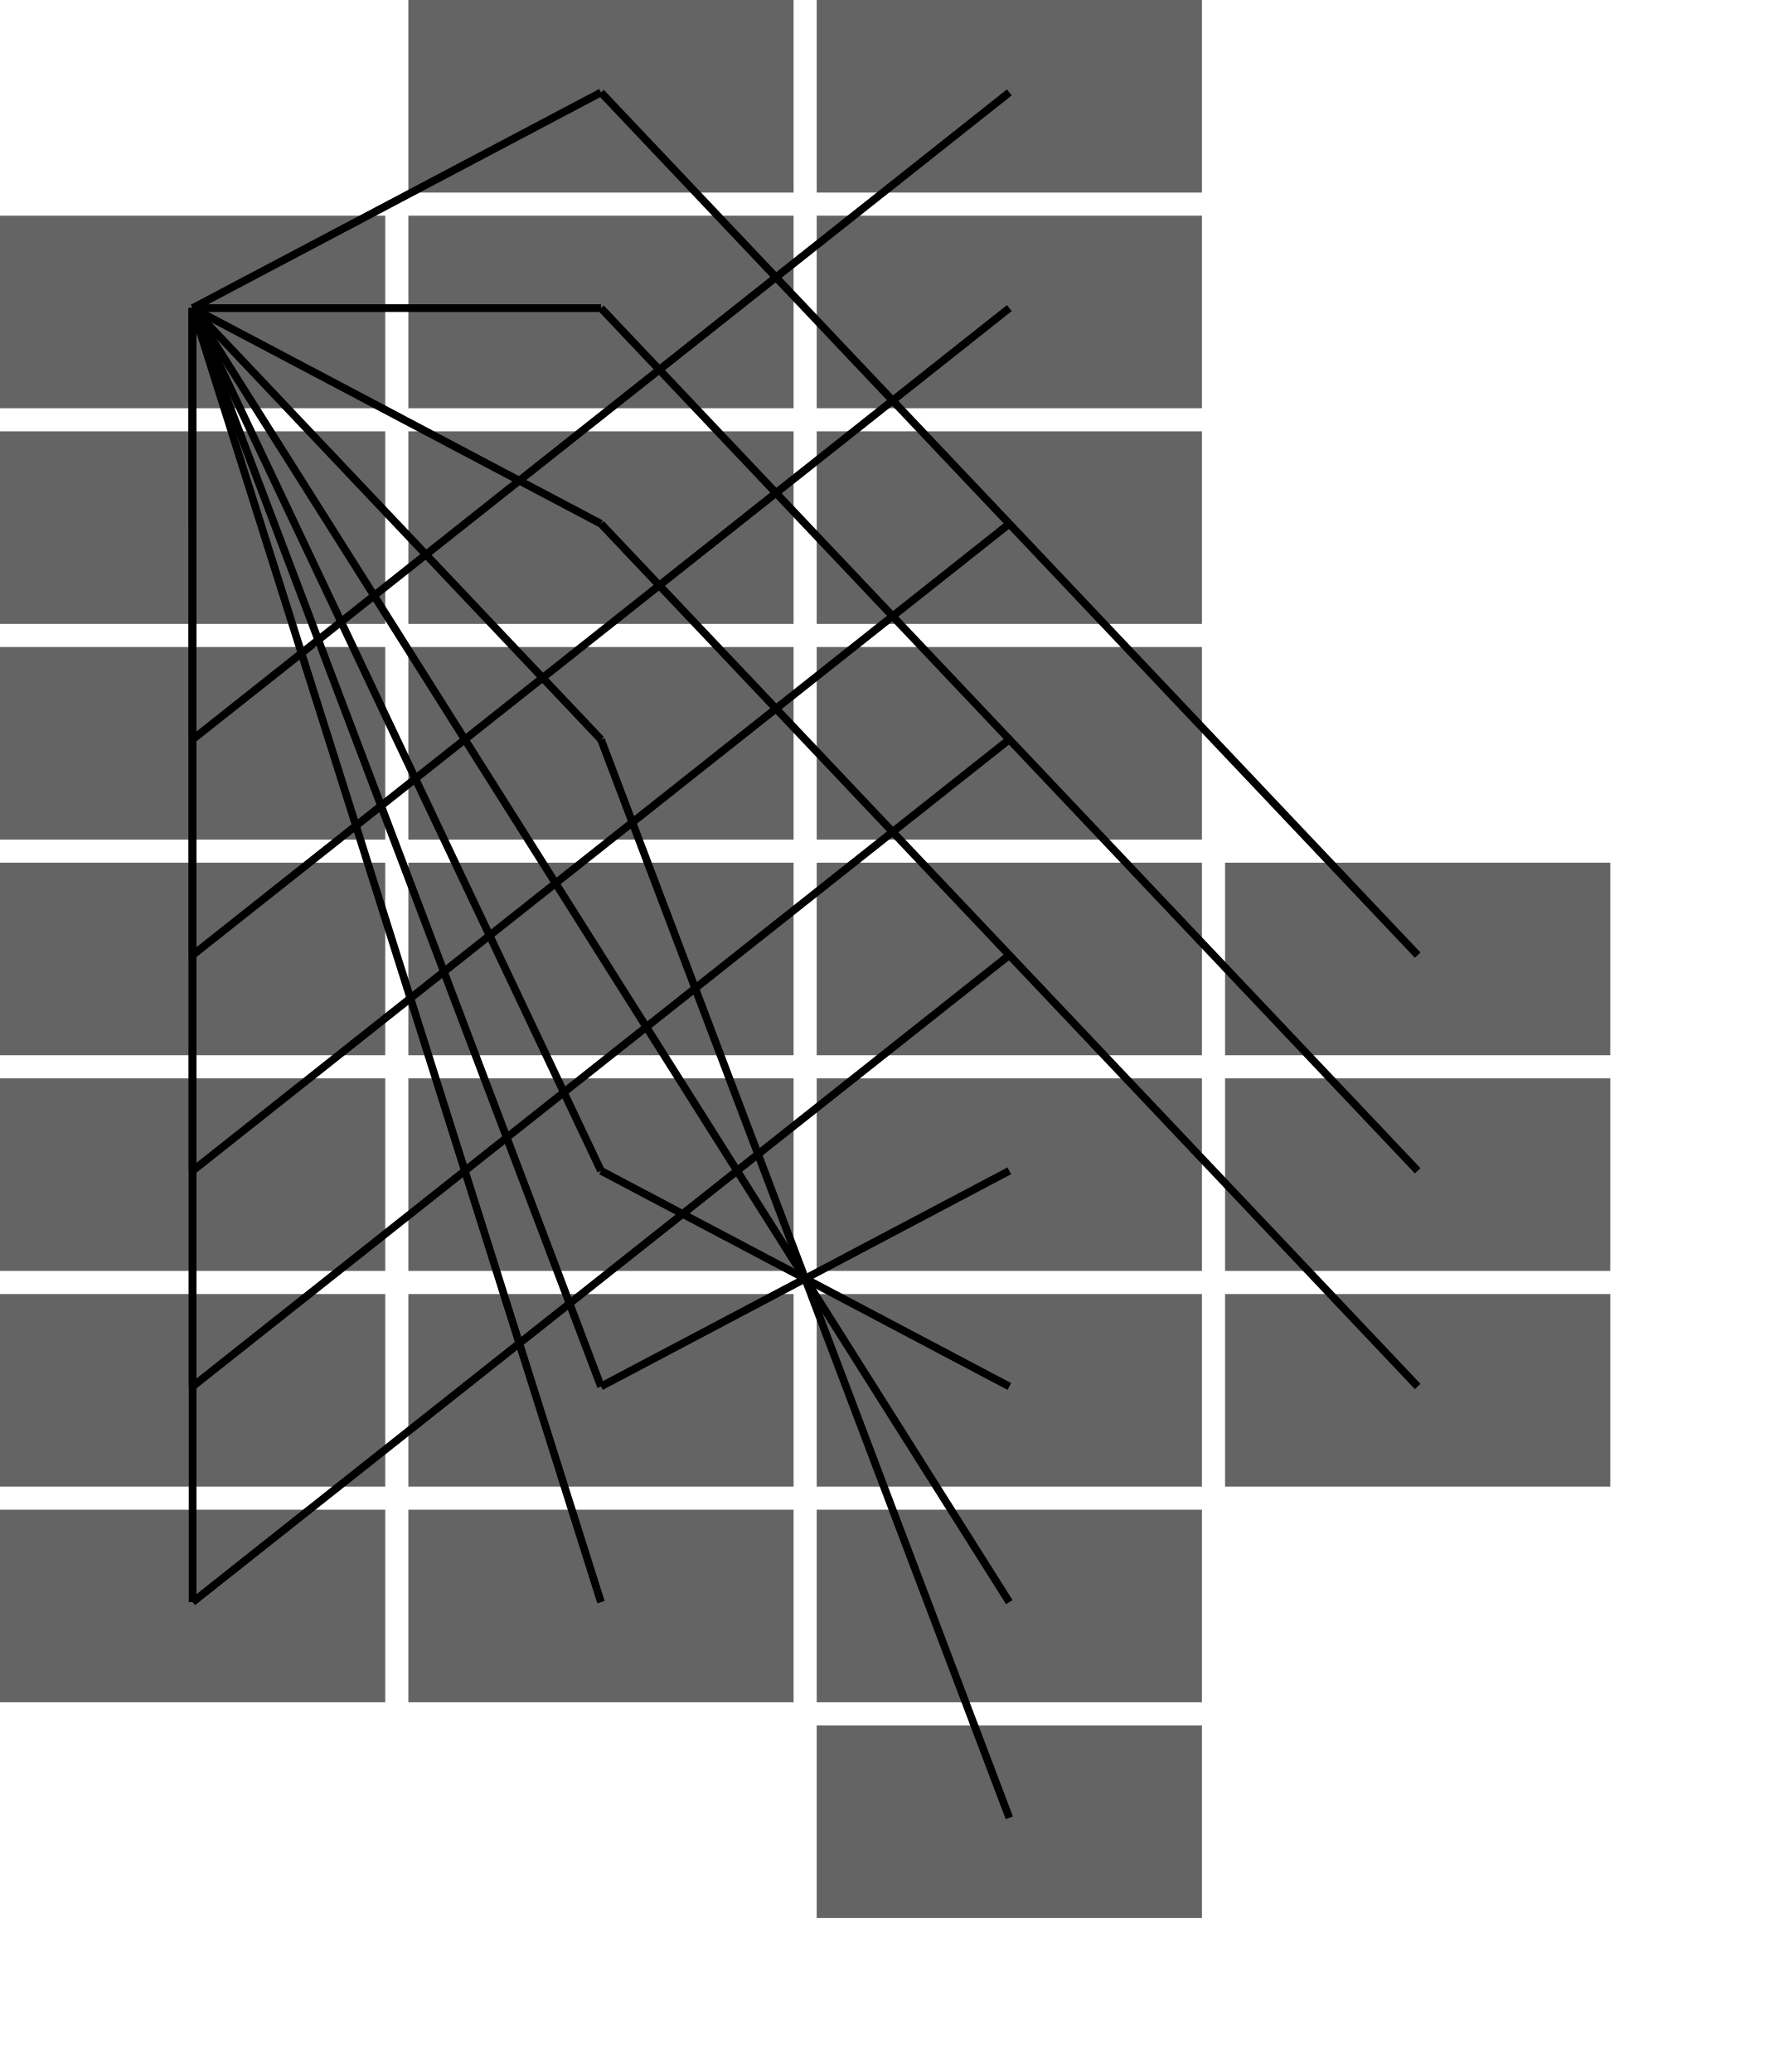
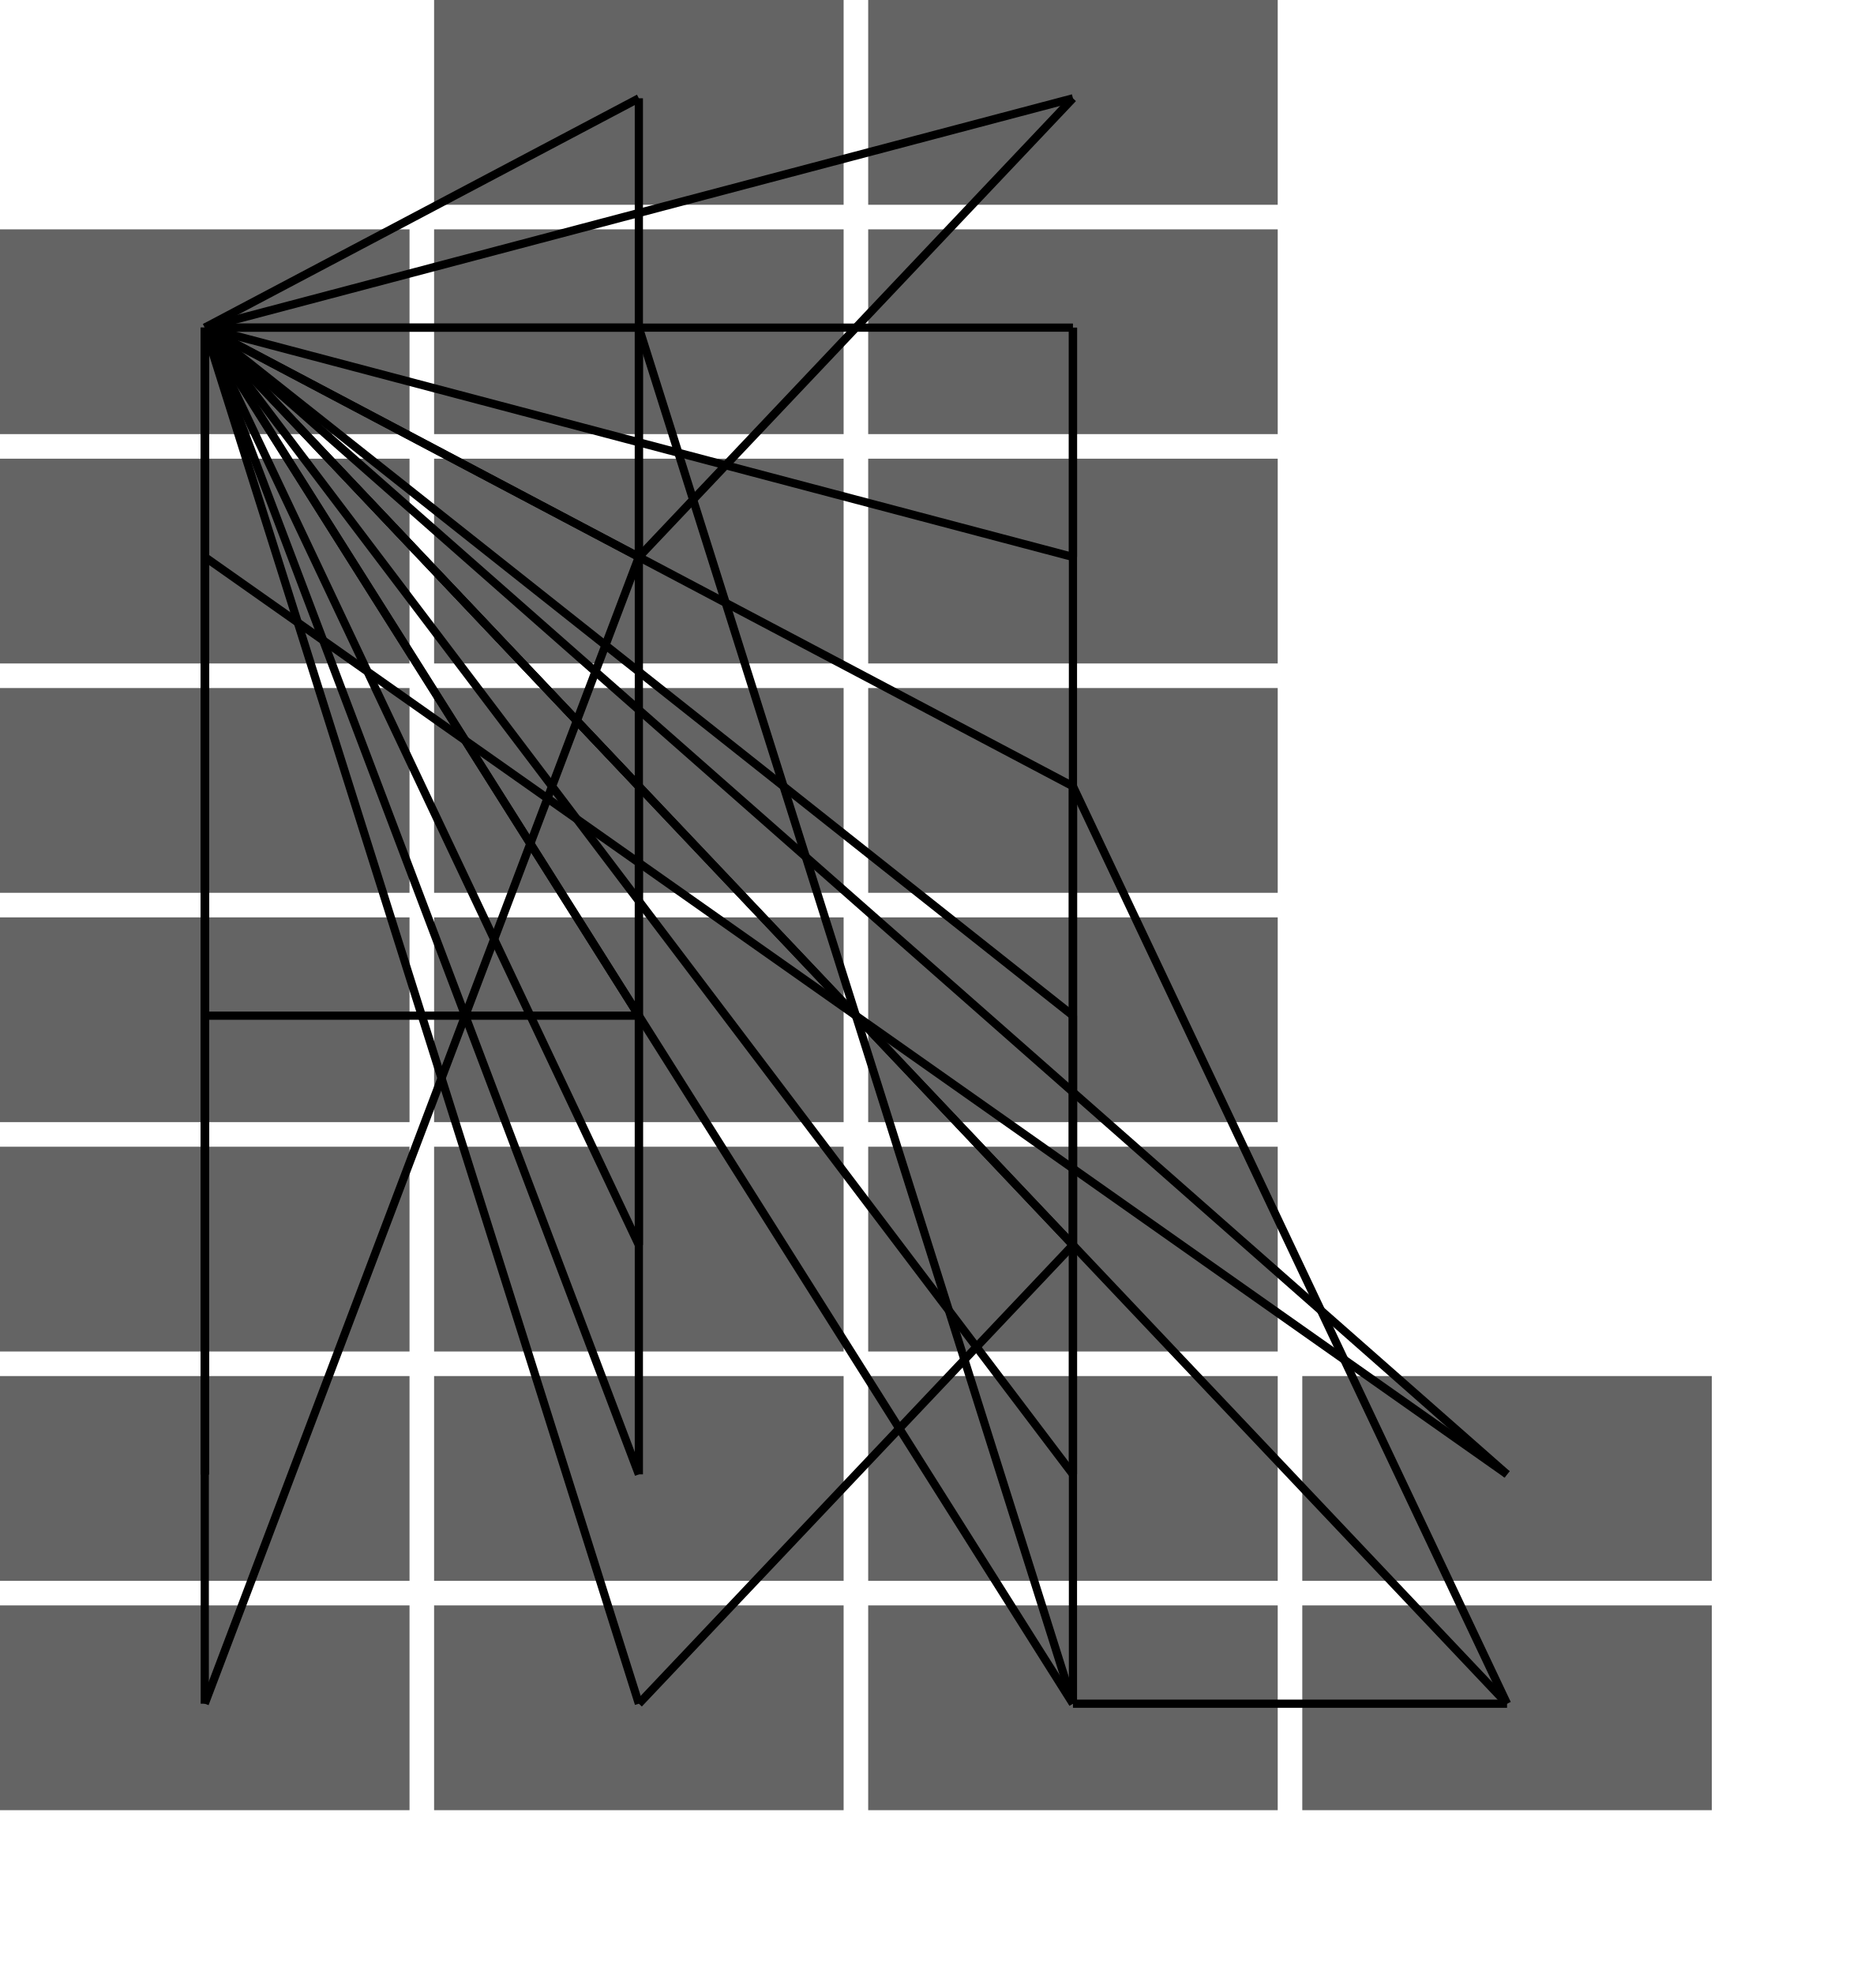
- <svg xmlns="http://www.w3.org/2000/svg" width="229" height="269">
-   <rect x="0" y="0" width="229" height="269" fill="rgb(255,255,255)" />
+ <svg xmlns="http://www.w3.org/2000/svg" width="229" height="241">
+   <rect x="0" y="0" width="229" height="241" fill="rgb(255,255,255)" />
  <rect x="0" y="28" width="50" height="25" fill="rgba(100,100,100,1)" />
  <rect x="0" y="56" width="50" height="25" fill="rgba(100,100,100,1)" />
  <rect x="0" y="84" width="50" height="25" fill="rgba(100,100,100,1)" />
  <rect x="0" y="112" width="50" height="25" fill="rgba(100,100,100,1)" />
  <rect x="0" y="140" width="50" height="25" fill="rgba(100,100,100,1)" />
  <rect x="0" y="168" width="50" height="25" fill="rgba(100,100,100,1)" />
  <rect x="0" y="196" width="50" height="25" fill="rgba(100,100,100,1)" />
  <rect x="53" y="0" width="50" height="25" fill="rgba(100,100,100,1)" />
  <rect x="53" y="28" width="50" height="25" fill="rgba(100,100,100,1)" />
  <rect x="53" y="56" width="50" height="25" fill="rgba(100,100,100,1)" />
  <rect x="53" y="84" width="50" height="25" fill="rgba(100,100,100,1)" />
  <rect x="53" y="112" width="50" height="25" fill="rgba(100,100,100,1)" />
  <rect x="53" y="140" width="50" height="25" fill="rgba(100,100,100,1)" />
  <rect x="53" y="168" width="50" height="25" fill="rgba(100,100,100,1)" />
  <rect x="53" y="196" width="50" height="25" fill="rgba(100,100,100,1)" />
  <rect x="106" y="0" width="50" height="25" fill="rgba(100,100,100,1)" />
  <rect x="106" y="28" width="50" height="25" fill="rgba(100,100,100,1)" />
  <rect x="106" y="56" width="50" height="25" fill="rgba(100,100,100,1)" />
  <rect x="106" y="84" width="50" height="25" fill="rgba(100,100,100,1)" />
  <rect x="106" y="112" width="50" height="25" fill="rgba(100,100,100,1)" />
  <rect x="106" y="140" width="50" height="25" fill="rgba(100,100,100,1)" />
  <rect x="106" y="168" width="50" height="25" fill="rgba(100,100,100,1)" />
  <rect x="106" y="196" width="50" height="25" fill="rgba(100,100,100,1)" />
-   <rect x="106" y="224" width="50" height="25" fill="rgba(100,100,100,1)" />
-   <rect x="159" y="112" width="50" height="25" fill="rgba(100,100,100,1)" />
-   <rect x="159" y="140" width="50" height="25" fill="rgba(100,100,100,1)" />
  <rect x="159" y="168" width="50" height="25" fill="rgba(100,100,100,1)" />
+   <rect x="159" y="196" width="50" height="25" fill="rgba(100,100,100,1)" />
  <line x1="25" y1="40" x2="25" y2="68" stroke="black" stroke-width="1" />
  <line x1="25" y1="40" x2="25" y2="96" stroke="black" stroke-width="1" />
  <line x1="25" y1="40" x2="25" y2="124" stroke="black" stroke-width="1" />
  <line x1="25" y1="40" x2="25" y2="152" stroke="black" stroke-width="1" />
  <line x1="25" y1="40" x2="25" y2="180" stroke="black" stroke-width="1" />
+   <line x1="25" y1="40" x2="78" y2="208" stroke="black" stroke-width="1" />
  <line x1="25" y1="40" x2="25" y2="208" stroke="black" stroke-width="1" />
-   <line x1="25" y1="40" x2="78" y2="208" stroke="black" stroke-width="1" />
  <line x1="25" y1="40" x2="78" y2="180" stroke="black" stroke-width="1" />
  <line x1="25" y1="40" x2="78" y2="152" stroke="black" stroke-width="1" />
  <line x1="25" y1="40" x2="78" y2="124" stroke="black" stroke-width="1" />
  <line x1="25" y1="40" x2="78" y2="96" stroke="black" stroke-width="1" />
  <line x1="25" y1="40" x2="78" y2="68" stroke="black" stroke-width="1" />
  <line x1="25" y1="40" x2="78" y2="40" stroke="black" stroke-width="1" />
  <line x1="25" y1="40" x2="78" y2="12" stroke="black" stroke-width="1" />
-   <line x1="78" y1="180" x2="131" y2="152" stroke="black" stroke-width="1" />
-   <line x1="131" y1="96" x2="25" y2="180" stroke="black" stroke-width="1" />
-   <line x1="131" y1="208" x2="78" y2="124" stroke="black" stroke-width="1" />
-   <line x1="78" y1="12" x2="184" y2="124" stroke="black" stroke-width="1" />
-   <line x1="25" y1="124" x2="131" y2="40" stroke="black" stroke-width="1" />
-   <line x1="25" y1="96" x2="131" y2="12" stroke="black" stroke-width="1" />
-   <line x1="78" y1="96" x2="131" y2="236" stroke="black" stroke-width="1" />
-   <line x1="184" y1="152" x2="78" y2="40" stroke="black" stroke-width="1" />
-   <line x1="78" y1="68" x2="184" y2="180" stroke="black" stroke-width="1" />
-   <line x1="78" y1="152" x2="131" y2="180" stroke="black" stroke-width="1" />
-   <line x1="25" y1="152" x2="131" y2="68" stroke="black" stroke-width="1" />
-   <line x1="131" y1="124" x2="25" y2="208" stroke="black" stroke-width="1" />
+   <line x1="25" y1="40" x2="131" y2="12" stroke="black" stroke-width="1" />
+   <line x1="25" y1="40" x2="131" y2="40" stroke="black" stroke-width="1" />
+   <line x1="25" y1="40" x2="131" y2="68" stroke="black" stroke-width="1" />
+   <line x1="25" y1="40" x2="131" y2="96" stroke="black" stroke-width="1" />
+   <line x1="25" y1="40" x2="131" y2="124" stroke="black" stroke-width="1" />
+   <line x1="25" y1="40" x2="131" y2="152" stroke="black" stroke-width="1" />
+   <line x1="25" y1="40" x2="131" y2="180" stroke="black" stroke-width="1" />
+   <line x1="25" y1="40" x2="131" y2="208" stroke="black" stroke-width="1" />
+   <line x1="25" y1="40" x2="184" y2="208" stroke="black" stroke-width="1" />
+   <line x1="25" y1="40" x2="184" y2="180" stroke="black" stroke-width="1" />
+   <line x1="184" y1="180" x2="25" y2="68" stroke="black" stroke-width="1" />
+   <line x1="131" y1="68" x2="131" y2="40" stroke="black" stroke-width="1" />
+   <line x1="131" y1="40" x2="131" y2="152" stroke="black" stroke-width="1" />
+   <line x1="131" y1="152" x2="78" y2="208" stroke="black" stroke-width="1" />
+   <line x1="131" y1="152" x2="131" y2="96" stroke="black" stroke-width="1" />
+   <line x1="131" y1="96" x2="131" y2="180" stroke="black" stroke-width="1" />
+   <line x1="131" y1="96" x2="184" y2="208" stroke="black" stroke-width="1" />
+   <line x1="184" y1="208" x2="131" y2="208" stroke="black" stroke-width="1" />
+   <line x1="131" y1="208" x2="131" y2="124" stroke="black" stroke-width="1" />
+   <line x1="131" y1="208" x2="78" y2="40" stroke="black" stroke-width="1" />
+   <line x1="78" y1="40" x2="78" y2="68" stroke="black" stroke-width="1" />
+   <line x1="78" y1="68" x2="25" y2="208" stroke="black" stroke-width="1" />
+   <line x1="78" y1="68" x2="131" y2="12" stroke="black" stroke-width="1" />
+   <line x1="78" y1="152" x2="78" y2="96" stroke="black" stroke-width="1" />
+   <line x1="78" y1="96" x2="78" y2="12" stroke="black" stroke-width="1" />
+   <line x1="78" y1="96" x2="78" y2="124" stroke="black" stroke-width="1" />
+   <line x1="78" y1="124" x2="78" y2="180" stroke="black" stroke-width="1" />
+   <line x1="78" y1="124" x2="25" y2="124" stroke="black" stroke-width="1" />
+   <line x1="25" y1="124" x2="25" y2="68" stroke="black" stroke-width="1" />
+   <line x1="25" y1="68" x2="25" y2="180" stroke="black" stroke-width="1" />
+   <line x1="25" y1="180" x2="25" y2="96" stroke="black" stroke-width="1" />
+   <line x1="25" y1="180" x2="25" y2="152" stroke="black" stroke-width="1" />
</svg>
